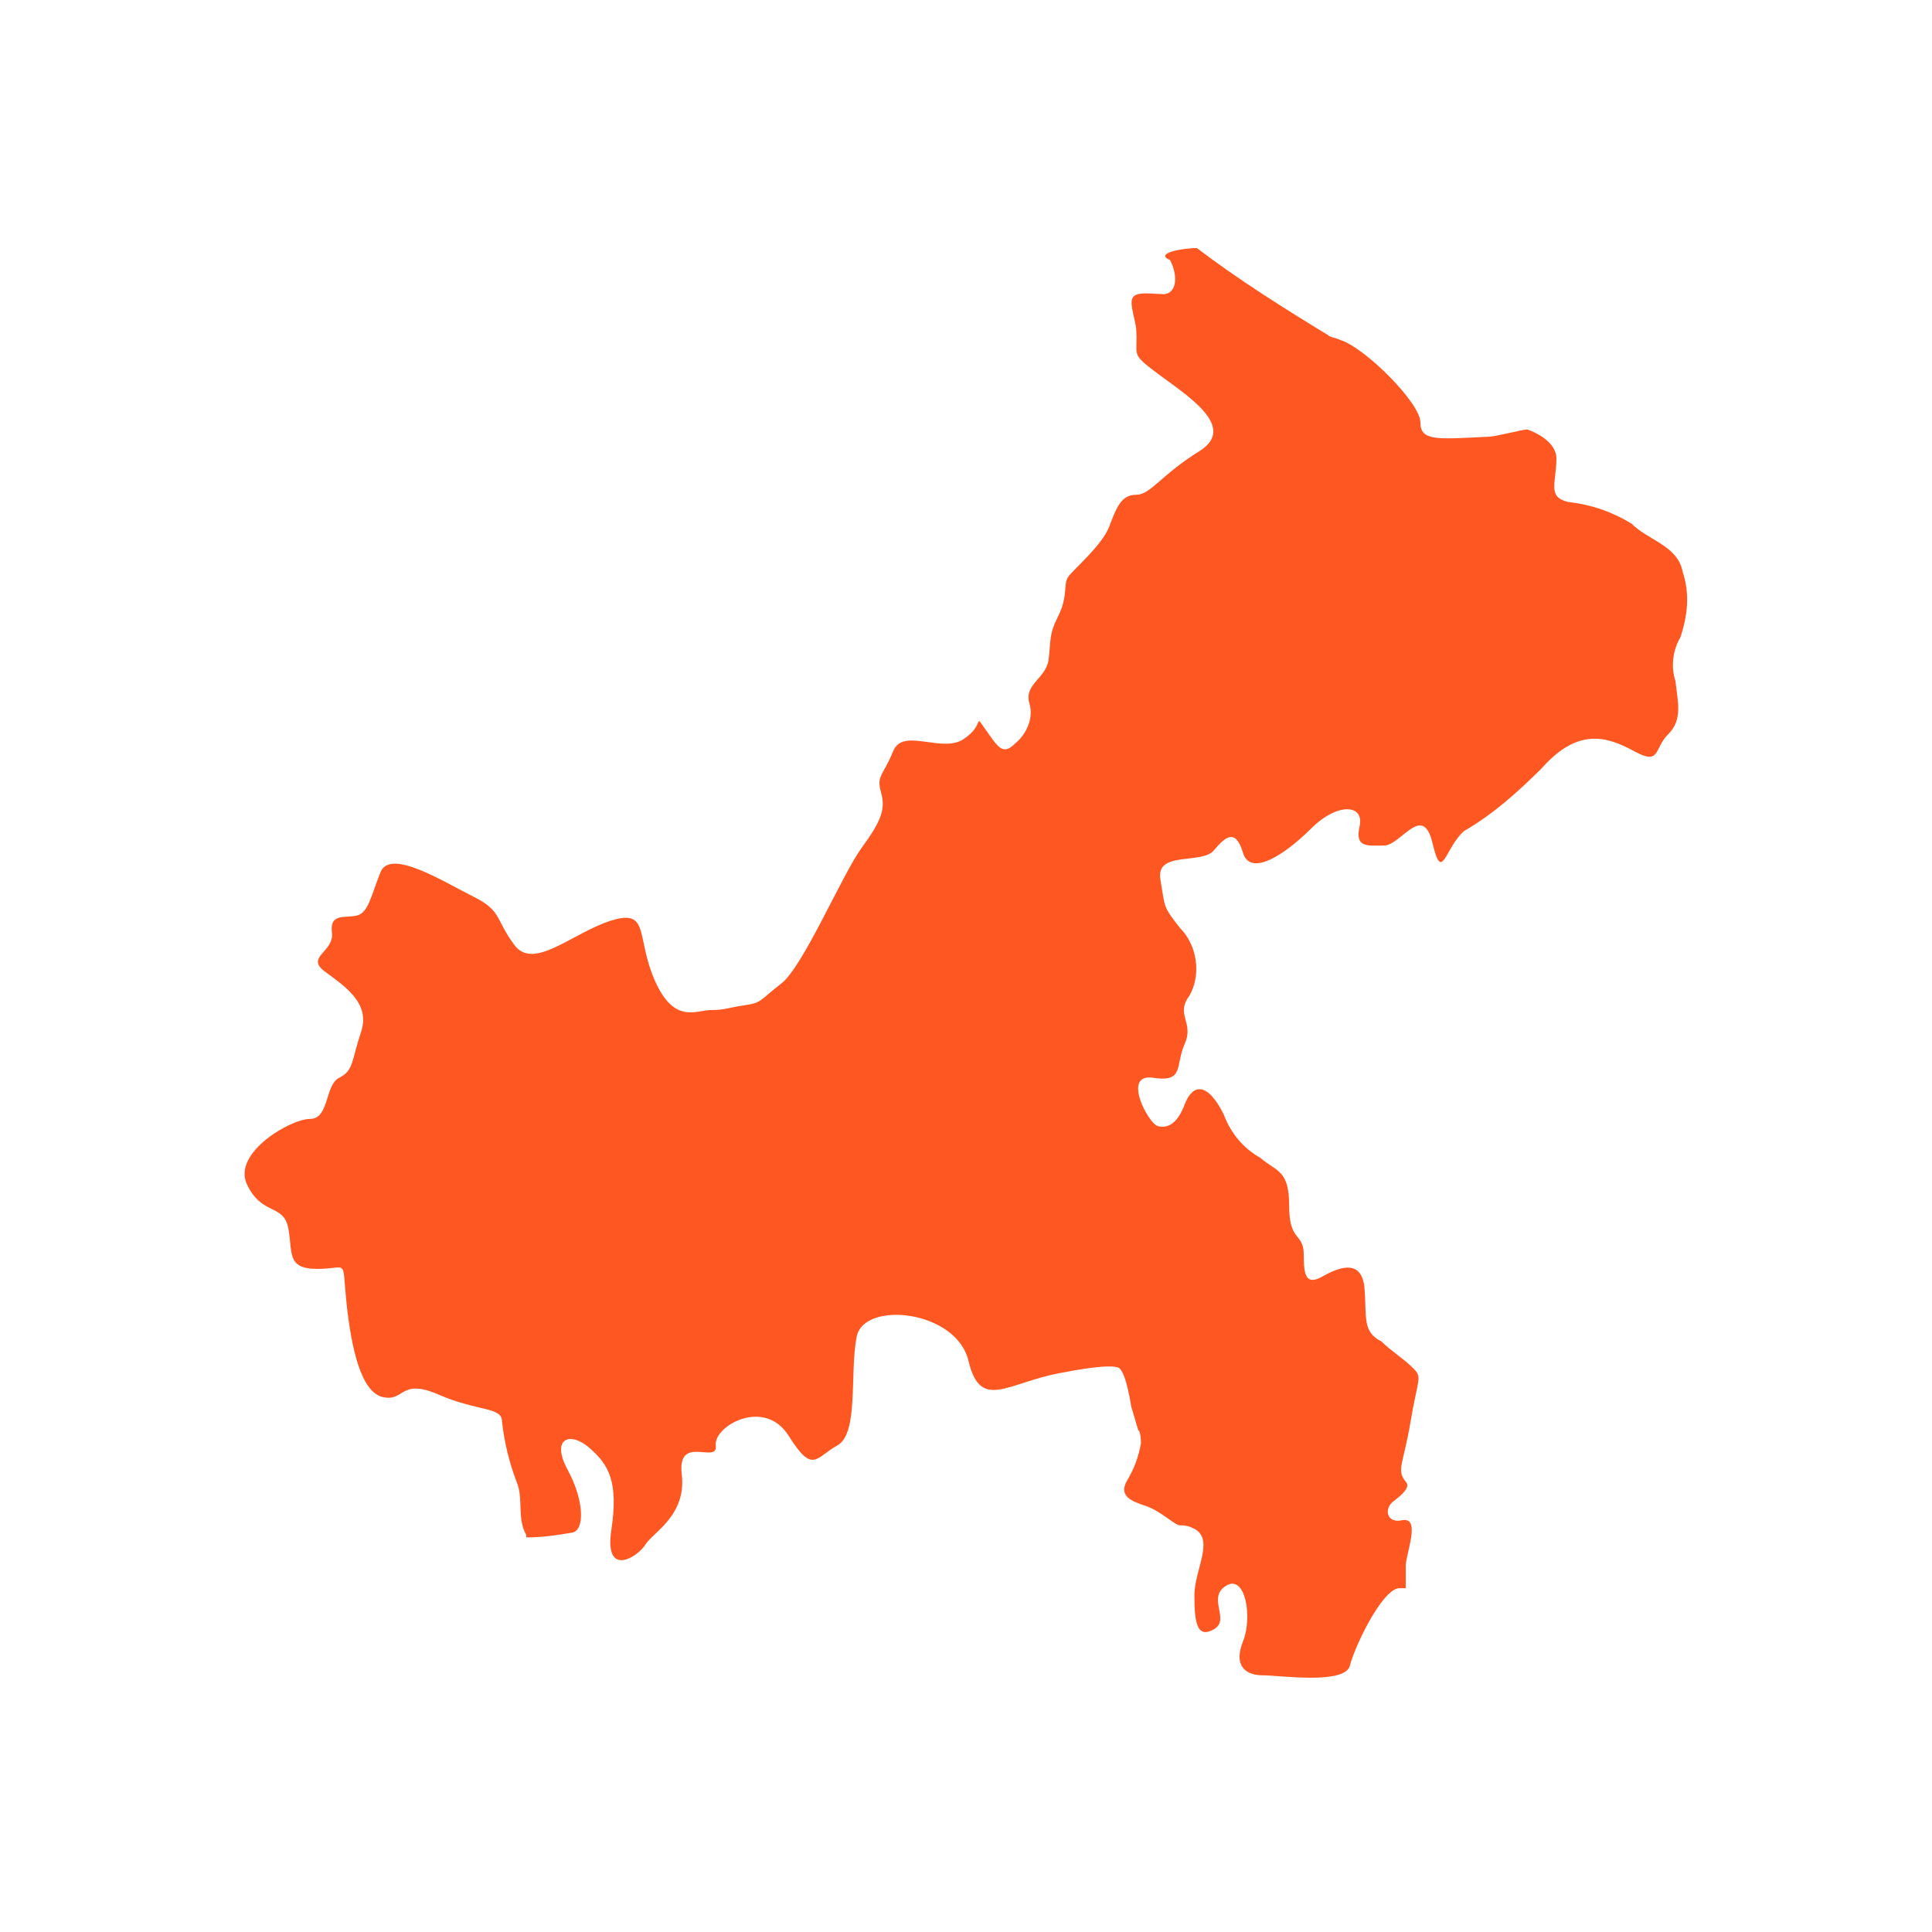
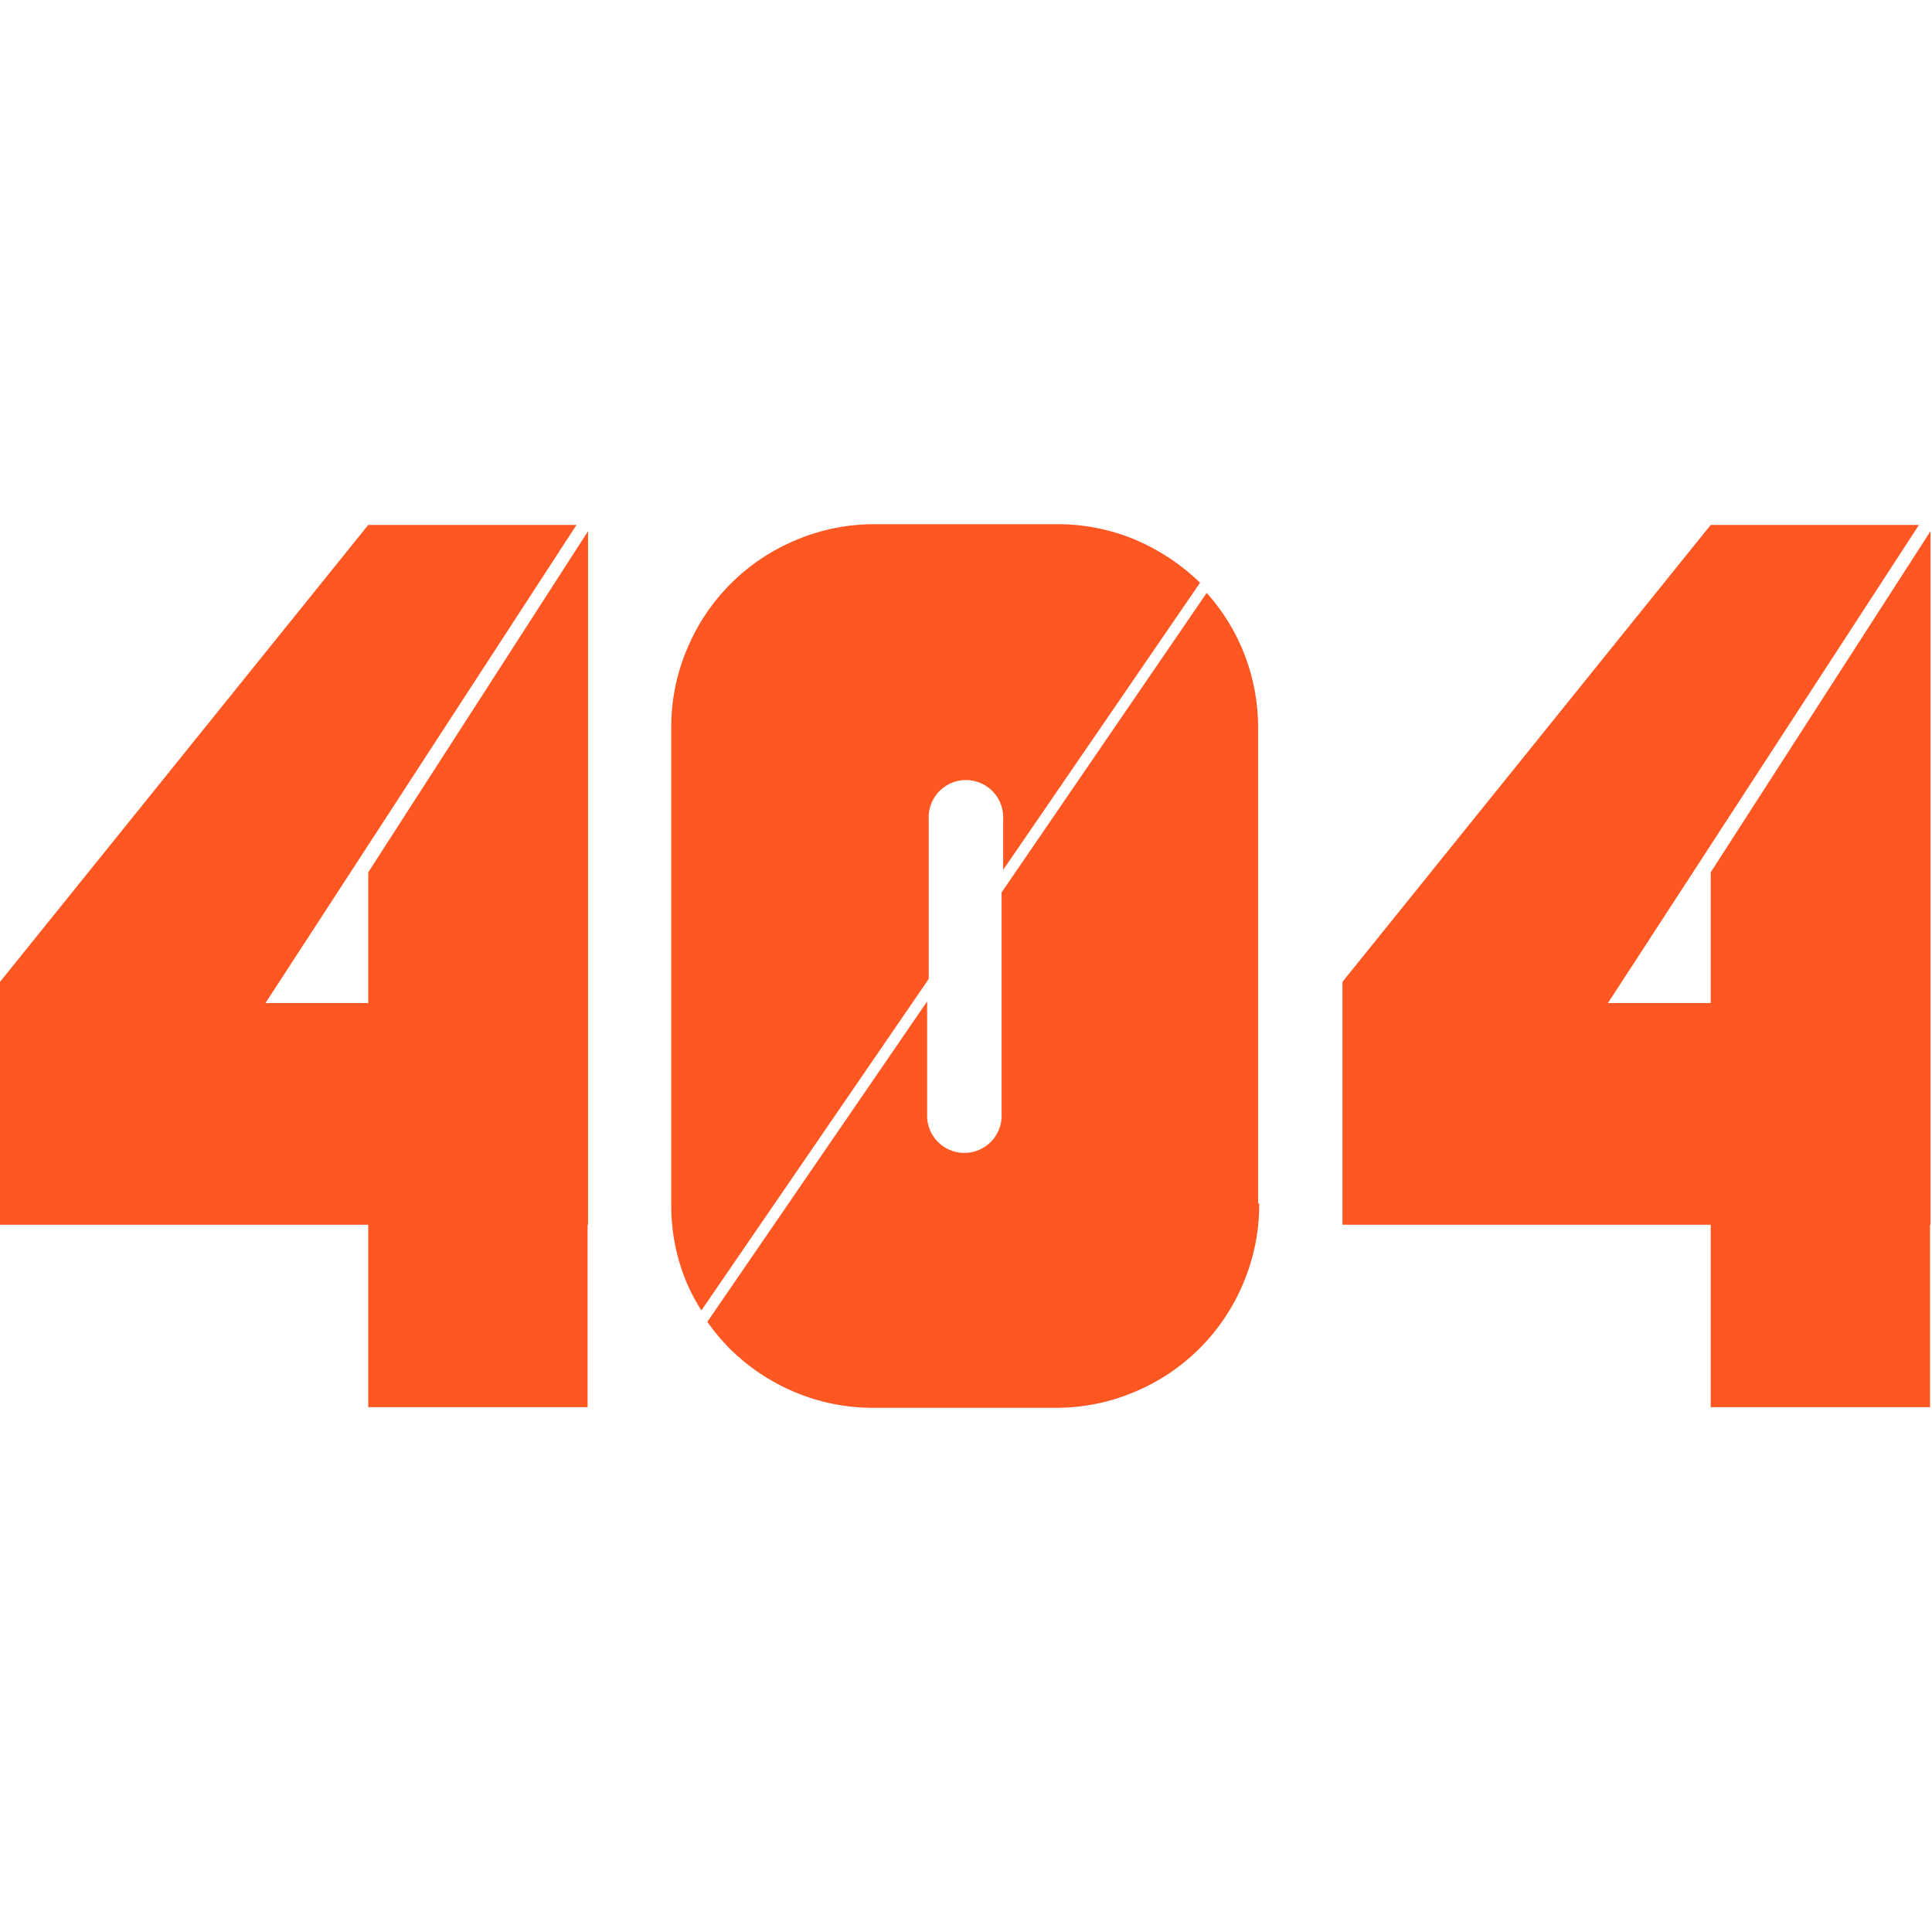
- <svg xmlns="http://www.w3.org/2000/svg" t="1712491610800" class="icon" viewBox="0 0 1024 1024" version="1.1" p-id="48396" width="500" height="500">
-   <path d="M634.351 131.461c21.893 16.667 46.356 32.055 69.536 46.159 1.287 1.283 3.864 1.283 6.438 2.563 12.879 3.847 42.496 33.338 42.496 43.595 0 10.257 9.011 8.977 36.055 7.694 3.86 0 18.026-3.847 20.603-3.847 3.864 1.28 15.452 6.41 15.452 15.384 0 12.824-5.154 20.514 6.438 23.081a80.326 80.326 0 0 1 33.481 11.537c9.011 8.977 24.467 11.54 27.04 25.644 3.864 11.537 2.577 23.081-1.287 34.618-3.864 6.41-5.154 15.387-2.577 23.081 1.29 11.537 3.864 20.514-3.86 28.208-7.728 7.69-3.864 16.667-18.029 8.977-14.165-7.697-29.617-12.824-48.934 8.974-12.875 12.82-25.754 24.361-41.206 33.335-10.301 8.977-11.588 28.208-16.739 6.41-5.154-21.798-16.739 1.283-25.754 1.283s-15.452 1.28-12.879-10.257c2.577-11.54-11.588-12.824-25.754 1.28s-32.191 25.644-36.055 12.824c-3.864-12.824-9.011-8.977-15.452-1.283-6.438 7.694-30.904 0-28.331 15.387 2.577 15.384 1.29 14.104 10.301 25.641 9.015 8.977 11.592 24.361 5.154 35.901-7.728 10.257 2.574 14.104-2.577 25.644-5.154 11.537 0 20.514-16.739 17.951-16.742-2.567-2.577 24.361 2.574 25.641 5.154 1.283 10.301-1.28 14.165-11.537 3.864-10.257 11.588-12.824 20.603 5.127 3.864 10.257 10.301 17.954 19.316 23.081 9.011 7.69 15.452 6.41 15.452 25.641 0 19.234 7.724 14.104 7.724 25.644 0 11.537 1.29 16.667 10.301 11.537 9.015-5.127 20.606-8.974 21.893 6.414 1.287 15.387-1.287 23.078 9.011 28.208 5.154 5.127 11.592 8.977 16.742 14.104 5.151 5.127 2.574 5.127-1.287 28.208-3.864 23.078-7.728 25.644-2.577 32.051 2.577 2.567-1.287 6.414-6.438 10.26-5.154 3.847-3.864 11.537 3.864 10.257 10.301-2.563 3.86 14.104 2.574 23.078v12.824h-3.864c-9.011 1.28-23.177 30.771-25.754 41.028-2.574 10.257-37.342 5.127-46.353 5.127-9.018 0-15.456-5.127-10.305-17.947 5.151-12.824 1.287-35.901-9.011-29.491-10.305 6.41 2.574 17.951-6.441 23.078-9.011 5.13-10.301-3.847-10.301-17.947 0-14.104 11.588-30.775-1.287-35.901-2.577-1.283-5.154-1.283-6.441-1.283-2.574 0-10.301-7.694-18.026-10.257-7.728-2.563-14.165-5.127-10.301-12.82 3.864-6.41 6.438-12.824 7.724-20.514 0-5.13-1.287-7.694-1.287-6.414-1.287-3.847-2.574-8.977-3.864-12.82 0 0-2.574-17.951-6.438-20.514-3.864-2.563-24.467 1.283-30.904 2.563-28.331 5.13-42.496 20.514-48.934-6.41-6.438-26.924-55.371-32.051-59.232-12.82-3.864 19.231 1.287 51.285-10.301 57.696-11.592 6.41-12.879 15.387-25.757-5.127-12.875-20.514-39.916-5.13-38.629 5.127 1.287 10.257-20.603-6.41-18.029 15.387 2.577 21.798-15.452 30.771-19.316 37.181-3.86 6.41-21.89 17.954-18.026-7.694 3.864-25.641-1.287-34.618-11.588-43.592-10.301-8.977-20.603-5.13-11.592 11.537 9.015 16.671 9.015 32.055 2.577 33.338-7.728 1.283-15.452 2.563-24.467 2.563v-1.28c-5.154-8.977-1.287-19.234-5.154-28.208a129.731 129.731 0 0 1-7.724-32.055c0-7.694-12.875-5.13-33.478-14.104-20.603-8.977-18.029 3.847-29.617 1.28-11.588-2.56-16.739-25.641-19.316-50.005-2.574-24.358 1.287-17.947-15.452-17.947s-12.875-8.977-15.452-21.798c-2.574-12.82-14.165-6.41-21.89-23.078-7.728-16.671 23.177-34.618 33.478-34.618s7.728-17.954 15.452-21.798c7.728-3.847 6.441-8.977 11.592-24.361 5.151-15.387-9.015-24.361-19.319-32.055-10.298-7.694 5.154-10.257 3.867-20.514-1.29-10.257 6.438-7.694 12.875-8.977 6.438-1.28 7.728-10.257 12.879-23.078 5.151-12.824 33.478 5.127 48.93 12.82 15.452 7.694 11.592 11.537 21.893 25.644 10.301 14.104 30.904-6.41 51.507-12.824 20.603-6.41 12.875 8.977 23.177 32.055 10.301 23.081 21.893 15.387 29.617 15.387 7.728 0 9.015-1.283 18.029-2.563 9.011-1.283 7.724-2.567 19.316-11.54 11.588-8.977 32.191-57.699 42.496-71.803 10.298-14.104 12.875-20.514 10.298-29.491-2.574-8.974 1.287-8.974 6.438-21.794 5.154-12.82 25.754 1.283 37.342-6.41 11.592-7.694 5.154-14.104 11.592-5.13 6.438 8.977 9.011 14.104 15.452 7.694 6.438-5.127 10.301-14.104 7.728-21.798-2.577-10.257 9.011-12.82 10.301-23.078 1.287-10.257 0-12.82 5.151-23.078 5.151-10.26 2.574-16.671 5.151-20.514 2.574-3.85 18.026-16.671 21.89-26.928 3.864-10.257 6.438-16.667 14.165-16.667 7.724 0 12.875-10.257 33.478-23.081 20.606-12.82-6.438-29.491-21.89-41.028-15.452-11.537-10.301-8.977-11.588-24.361-1.287-7.694-3.864-14.104-1.287-16.667 2.574-2.563 10.301-1.283 14.165-1.283 7.724 1.283 10.298-7.694 5.147-17.951-9.011-3.847 7.728-6.41 14.165-6.41z" fill="#FF5722" p-id="48397" />
+ <svg xmlns="http://www.w3.org/2000/svg" t="1712674188384" class="icon" viewBox="0 0 2239 1024" version="1.1" p-id="43949" width="500" height="500">
+   <path d="M2237.307 7.977v803.892h-0.559v211.426h-254.214V811.869h-426.766V530.388L1982.534 0.845h241.349l-360.486 554.153h119.137V403.421L2237.307 7.977zM681.54 7.977v803.892h-0.559v211.426H426.766V811.869H0V530.388L426.766 0.845h241.349L307.63 554.998h119.137V403.421L681.54 7.977zM1162.561 400.624v-58.45a43.208 43.208 0 1 0-86.276 0v184.857L812.842 911.15a219.116 219.116 0 0 1-16.5-30.763 232.121 232.121 0 0 1-18.458-92.429V236.741a232.26 232.26 0 0 1 18.458-92.429 233.938 233.938 0 0 1 125.849-125.849 232.121 232.121 0 0 1 92.429-18.458h209.748a232.121 232.121 0 0 1 92.429 18.458 245.265 245.265 0 0 1 73.971 49.361zM1459.283 787.259a232.121 232.121 0 0 1-18.458 92.429 233.938 233.938 0 0 1-125.849 125.849 232.121 232.121 0 0 1-92.429 18.458h-209.748a232.121 232.121 0 0 1-92.429-18.458 237.714 237.714 0 0 1-74.95-50.339 249.6 249.6 0 0 1-25.729-30.763l254.773-371.393v129.904a43.208 43.208 0 1 0 86.276 0V426.773l237.714-347.202a233.239 233.239 0 0 1 59.568 157.171v550.517z" fill="#FF5722" p-id="43950" />
</svg>
